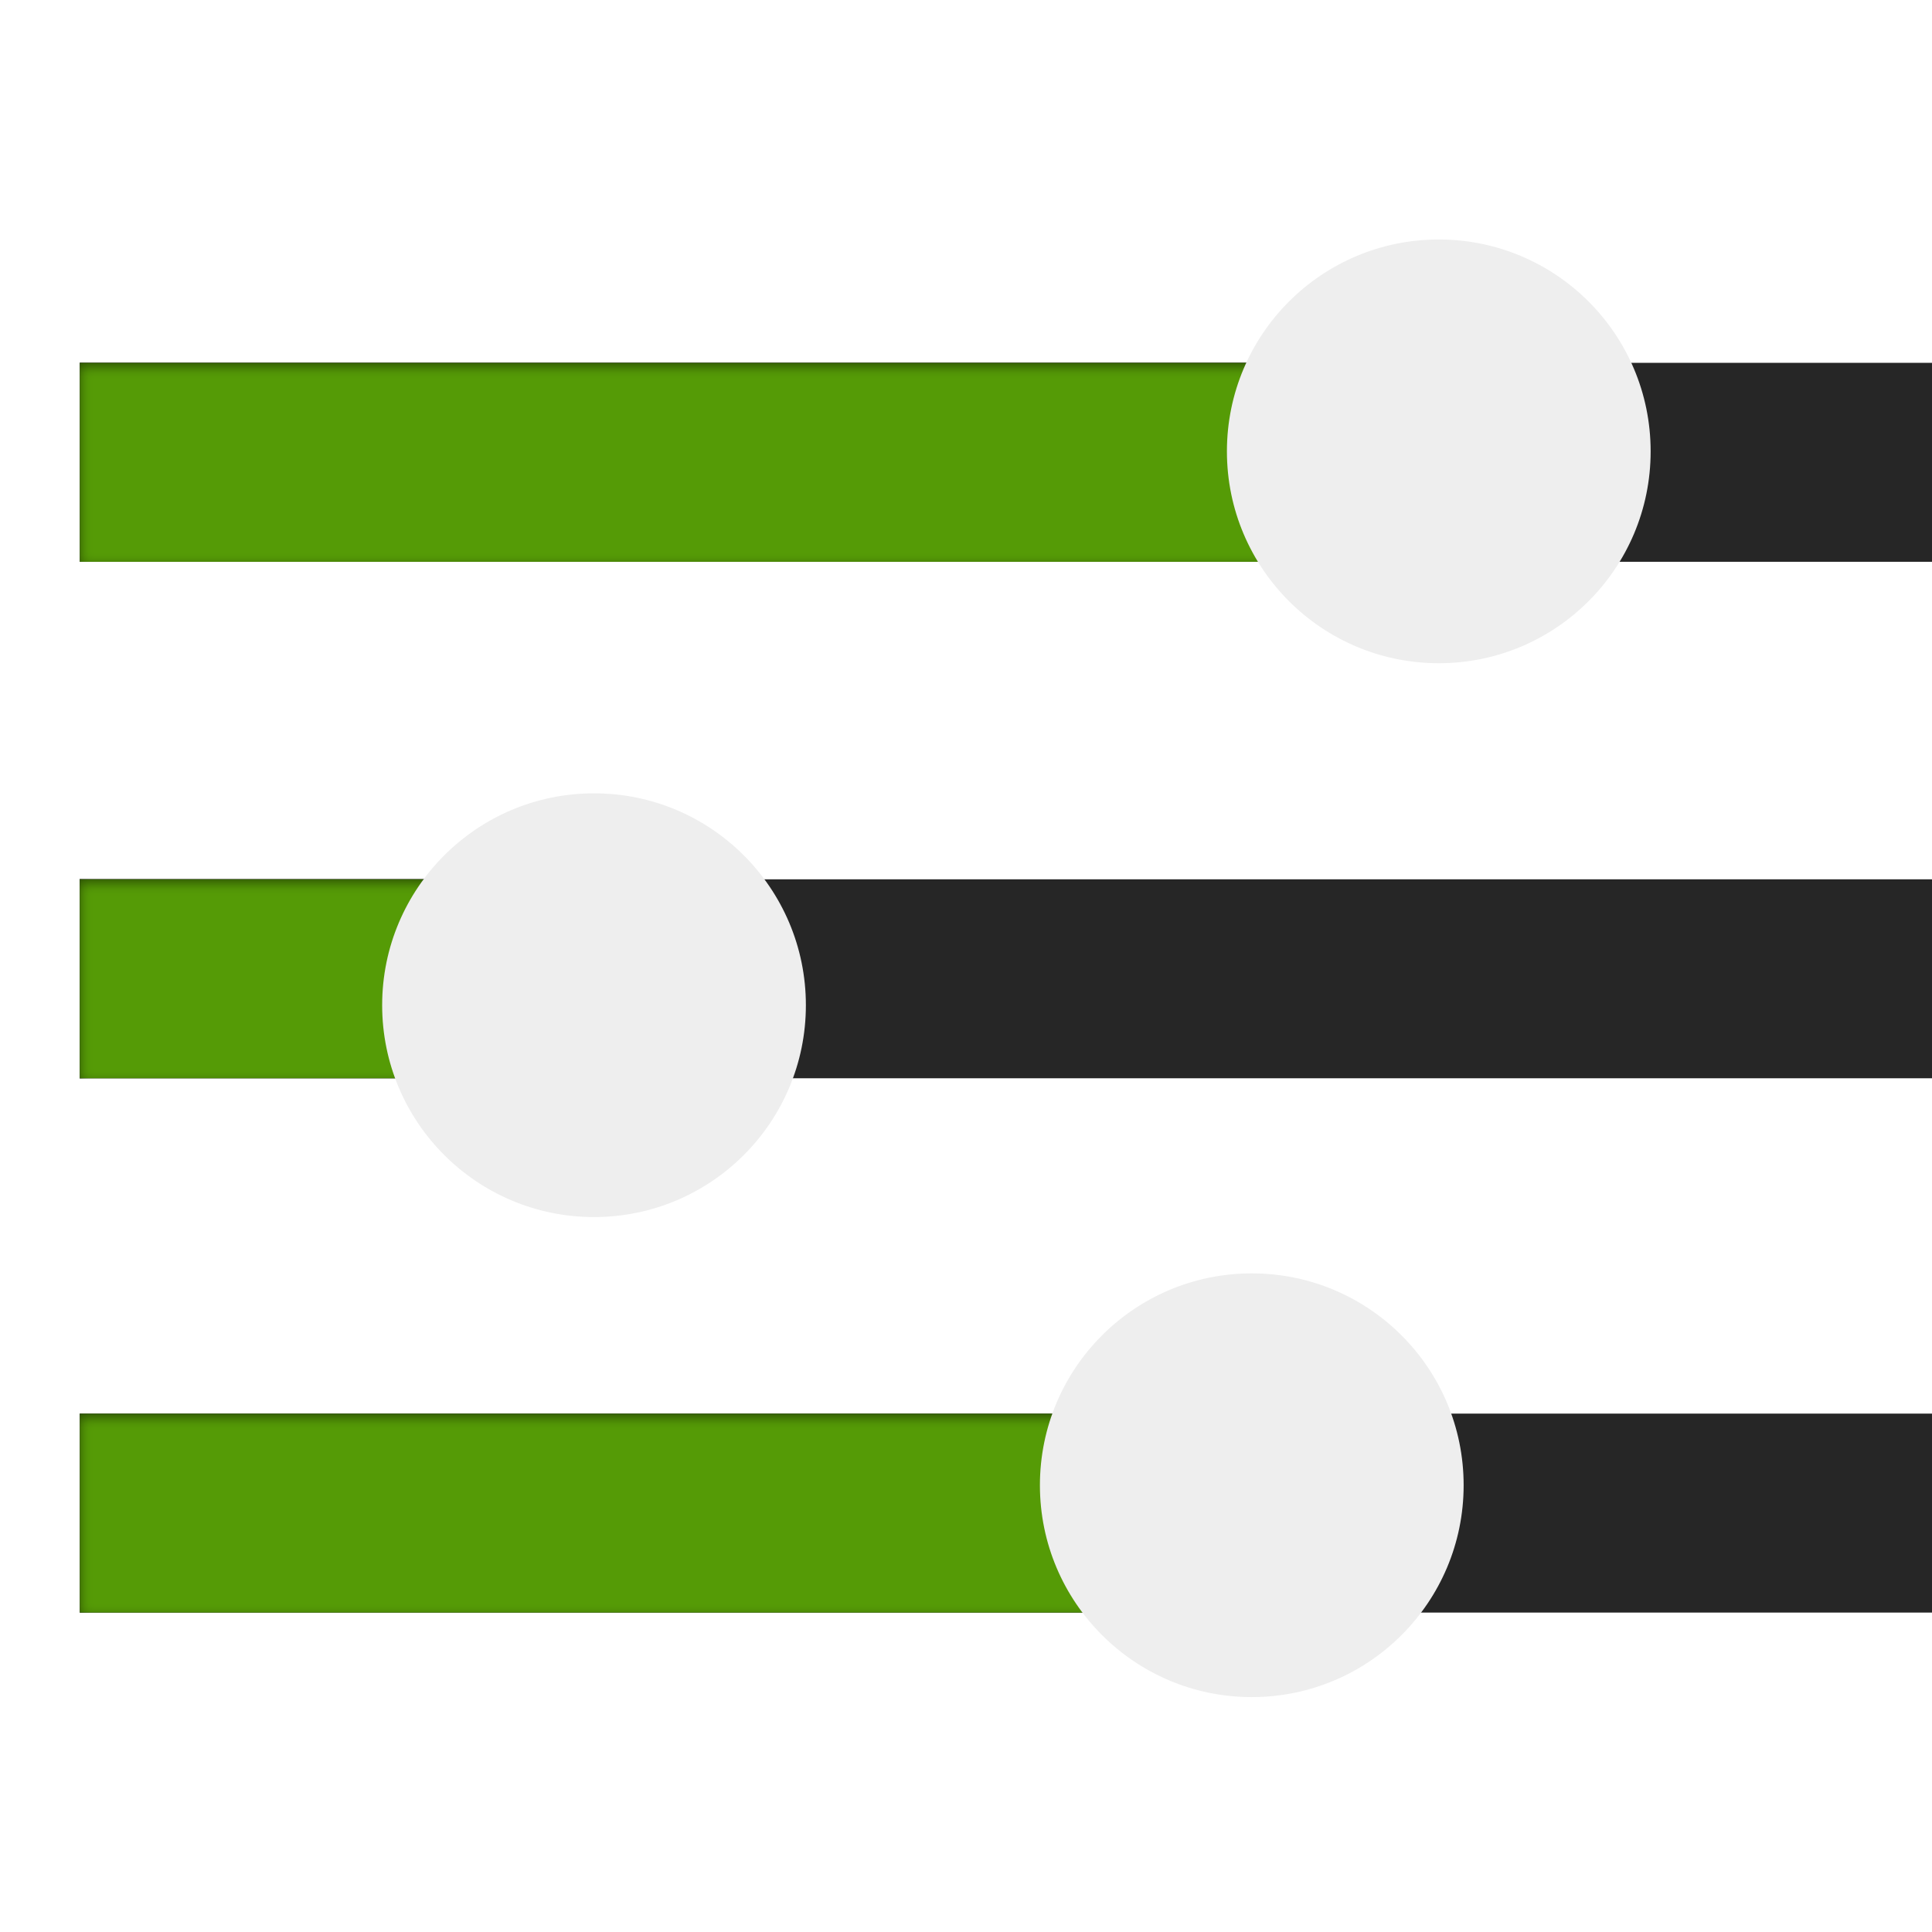
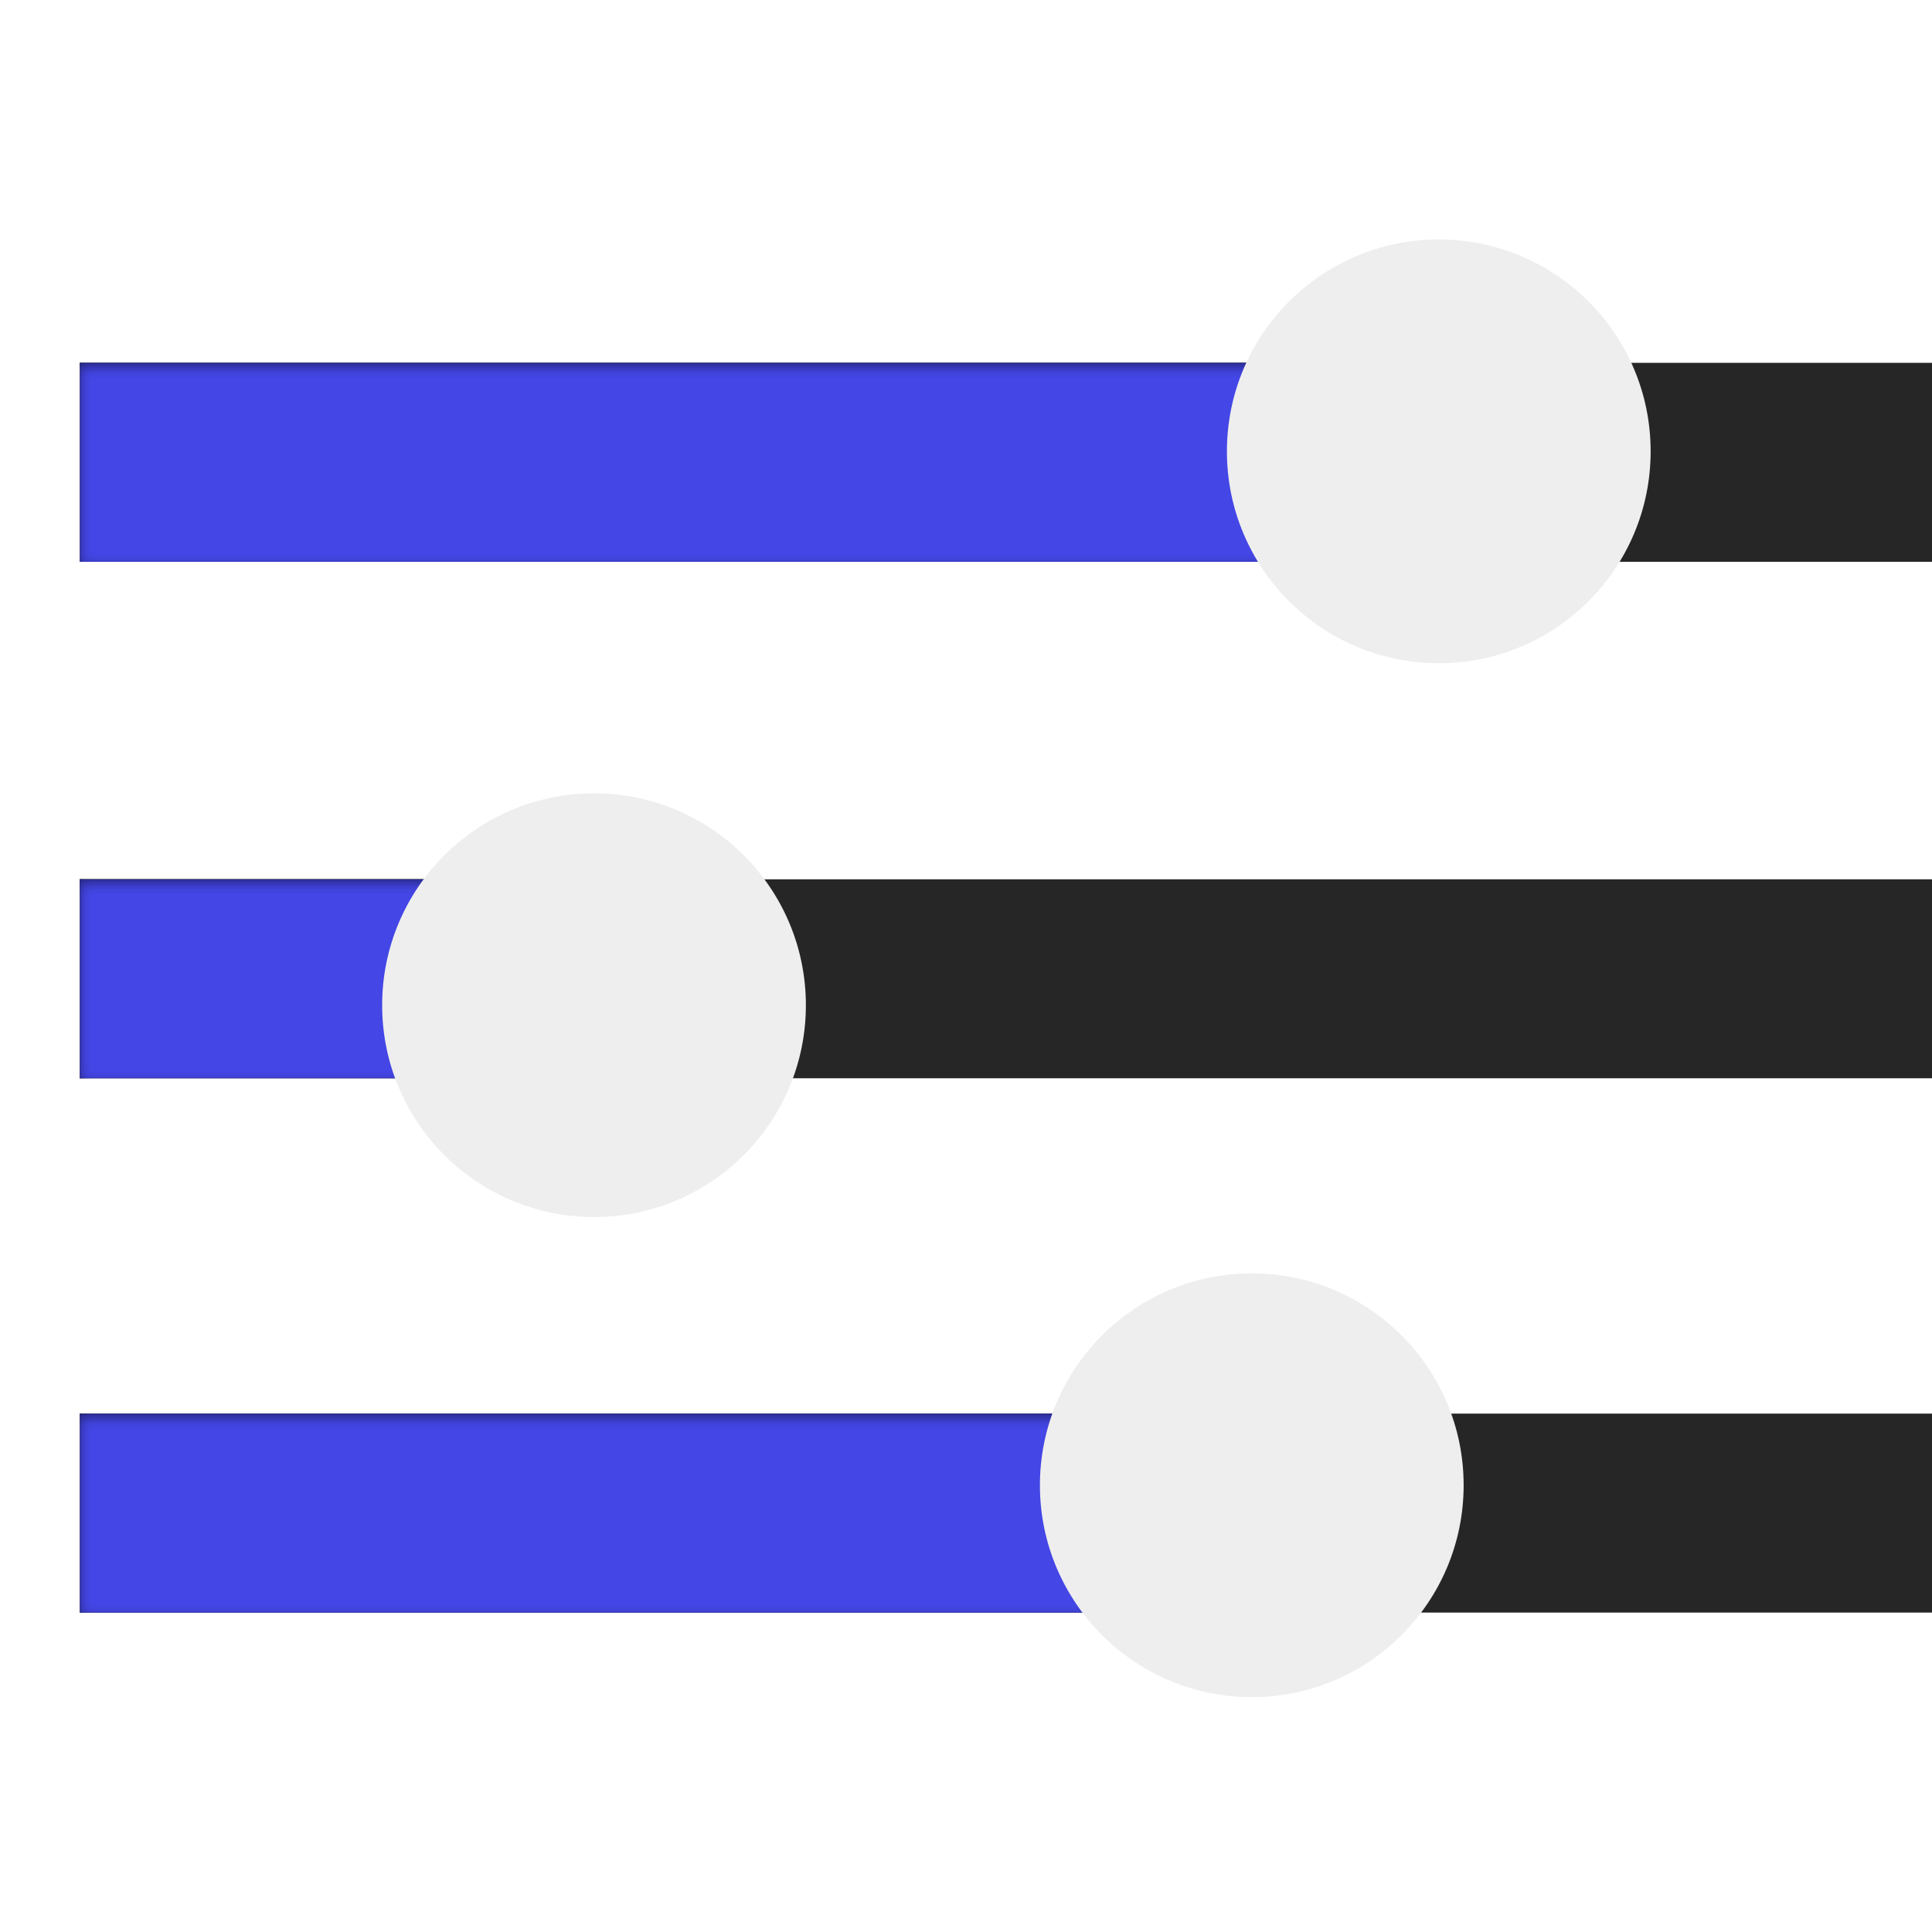
<svg xmlns="http://www.w3.org/2000/svg" xmlns:xlink="http://www.w3.org/1999/xlink" width="505px" height="505px" viewBox="0 0 505 505" version="1.1">
  <defs>
    <filter filterUnits="userSpaceOnUse" color-interpolation-filters="sRGB" id="filter_1">
      <feFlood flood-opacity="0" result="BackgroundImageFix" />
      <feBlend mode="normal" in="SourceGraphic" in2="BackgroundImageFix" result="shape" />
      <feColorMatrix in="SourceAlpha" type="matrix" values="0 0 0 0 0 0 0 0 0 0 0 0 0 0 0 0 0 0 127 0" result="hardAlpha" />
      <feOffset dx="0" dy="1" />
      <feGaussianBlur stdDeviation="1.5" />
      <feComposite in2="hardAlpha" operator="arithmetic" k2="-1" k3="1" />
      <feColorMatrix type="matrix" values="0 0 0 0 0 0 0 0 0 0 0 0 0 0 0 0 0 0 0.498 0" />
      <feBlend mode="normal" in2="shape" result="effect0_innerShadow" />
    </filter>
    <path d="M0 0L505 0L505 505L0 505L0 0Z" id="path_1" />
    <path d="M0 0L0 52.006L343.567 52.006L343.567 0L0 0L0 0Z" transform="translate(0 36.65576)" id="path_2" />
    <path d="M0 0L0 52.006L153.567 52.006L153.567 0L0 0L0 0Z" transform="translate(0 22.47211)" id="path_3" />
    <path d="M0 0L0 52.006L354.567 52.006L354.567 0L0 0L0 0Z" transform="translate(0 32.24011)" id="path_4" />
    <clipPath id="mask_1">
      <use xlink:href="#path_1" />
    </clipPath>
  </defs>
  <g id="custom">
    <g id="icon">
      <path d="M0 0L505 0L505 505L0 505L0 0Z" id="Background" fill="none" fill-rule="evenodd" stroke="none" />
      <g clip-path="url(#mask_1)">
        <g id="toggles" transform="translate(20.85501 62.59998)">
          <g id="toggle-3" transform="translate(0.01720047 270.2443)">
            <path d="M0 0L0 52.006L832.028 52.006L832.028 0L0 0L0 0Z" transform="translate(0 36.65576)" id="track" fill="#262626" fill-rule="evenodd" stroke="none" />
            <g id="slid">
-               <use stroke="none" fill="#559B06" xlink:href="#path_2" fill-rule="evenodd" filter="url(#filter_1)" />
+               <use stroke="none" fill="#4446E6" xlink:href="#path_2" fill-rule="evenodd" filter="url(#filter_1)" />
            </g>
            <path d="M0 55.378C0 24.794 24.794 0 55.378 0C85.962 0 110.756 24.794 110.756 55.378C110.756 85.962 85.962 110.756 55.378 110.756C24.794 110.756 0 85.962 0 55.378L0 55.378Z" transform="translate(250.9481 0)" id="switch" fill="#EEEEEE" fill-rule="evenodd" stroke="none" />
          </g>
          <g id="toggle-2" transform="translate(0 144.768)">
            <path d="M0 0L0 52.006L832.028 52.006L832.028 0L0 0L0 0Z" transform="translate(0 22.47211)" id="track" fill="#262626" fill-rule="evenodd" stroke="none" />
            <g id="slid">
-               <use stroke="none" fill="#559B06" xlink:href="#path_3" fill-rule="evenodd" filter="url(#filter_1)" />
+               <use stroke="none" fill="#4446E6" xlink:href="#path_3" fill-rule="evenodd" filter="url(#filter_1)" />
            </g>
            <path d="M0 55.378C0 24.794 24.794 0 55.378 0C85.962 0 110.756 24.794 110.756 55.378C110.756 85.962 85.962 110.756 55.378 110.756C24.794 110.756 0 85.962 0 55.378L0 55.378Z" transform="translate(79.03567 0)" id="switch" fill="#EEEEEE" fill-rule="evenodd" stroke="none" />
          </g>
          <g id="toggle-1" transform="translate(0.01720047 0)">
            <path d="M0 0L0 52.006L832.028 52.006L832.028 0L0 0L0 0Z" transform="translate(0 32.24011)" id="track" fill="#262626" fill-rule="evenodd" stroke="none" />
            <g id="slid">
-               <use stroke="none" fill="#559B06" xlink:href="#path_4" fill-rule="evenodd" filter="url(#filter_1)" />
+               <use stroke="none" fill="#4446E6" xlink:href="#path_4" fill-rule="evenodd" filter="url(#filter_1)" />
            </g>
            <path d="M0 55.378C0 24.794 24.794 0 55.378 0C85.962 0 110.756 24.794 110.756 55.378C110.756 85.962 85.962 110.756 55.378 110.756C24.794 110.756 0 85.962 0 55.378L0 55.378Z" transform="translate(299.8283 0)" id="switch" fill="#EEEEEE" fill-rule="evenodd" stroke="none" />
          </g>
        </g>
      </g>
    </g>
  </g>
</svg>
